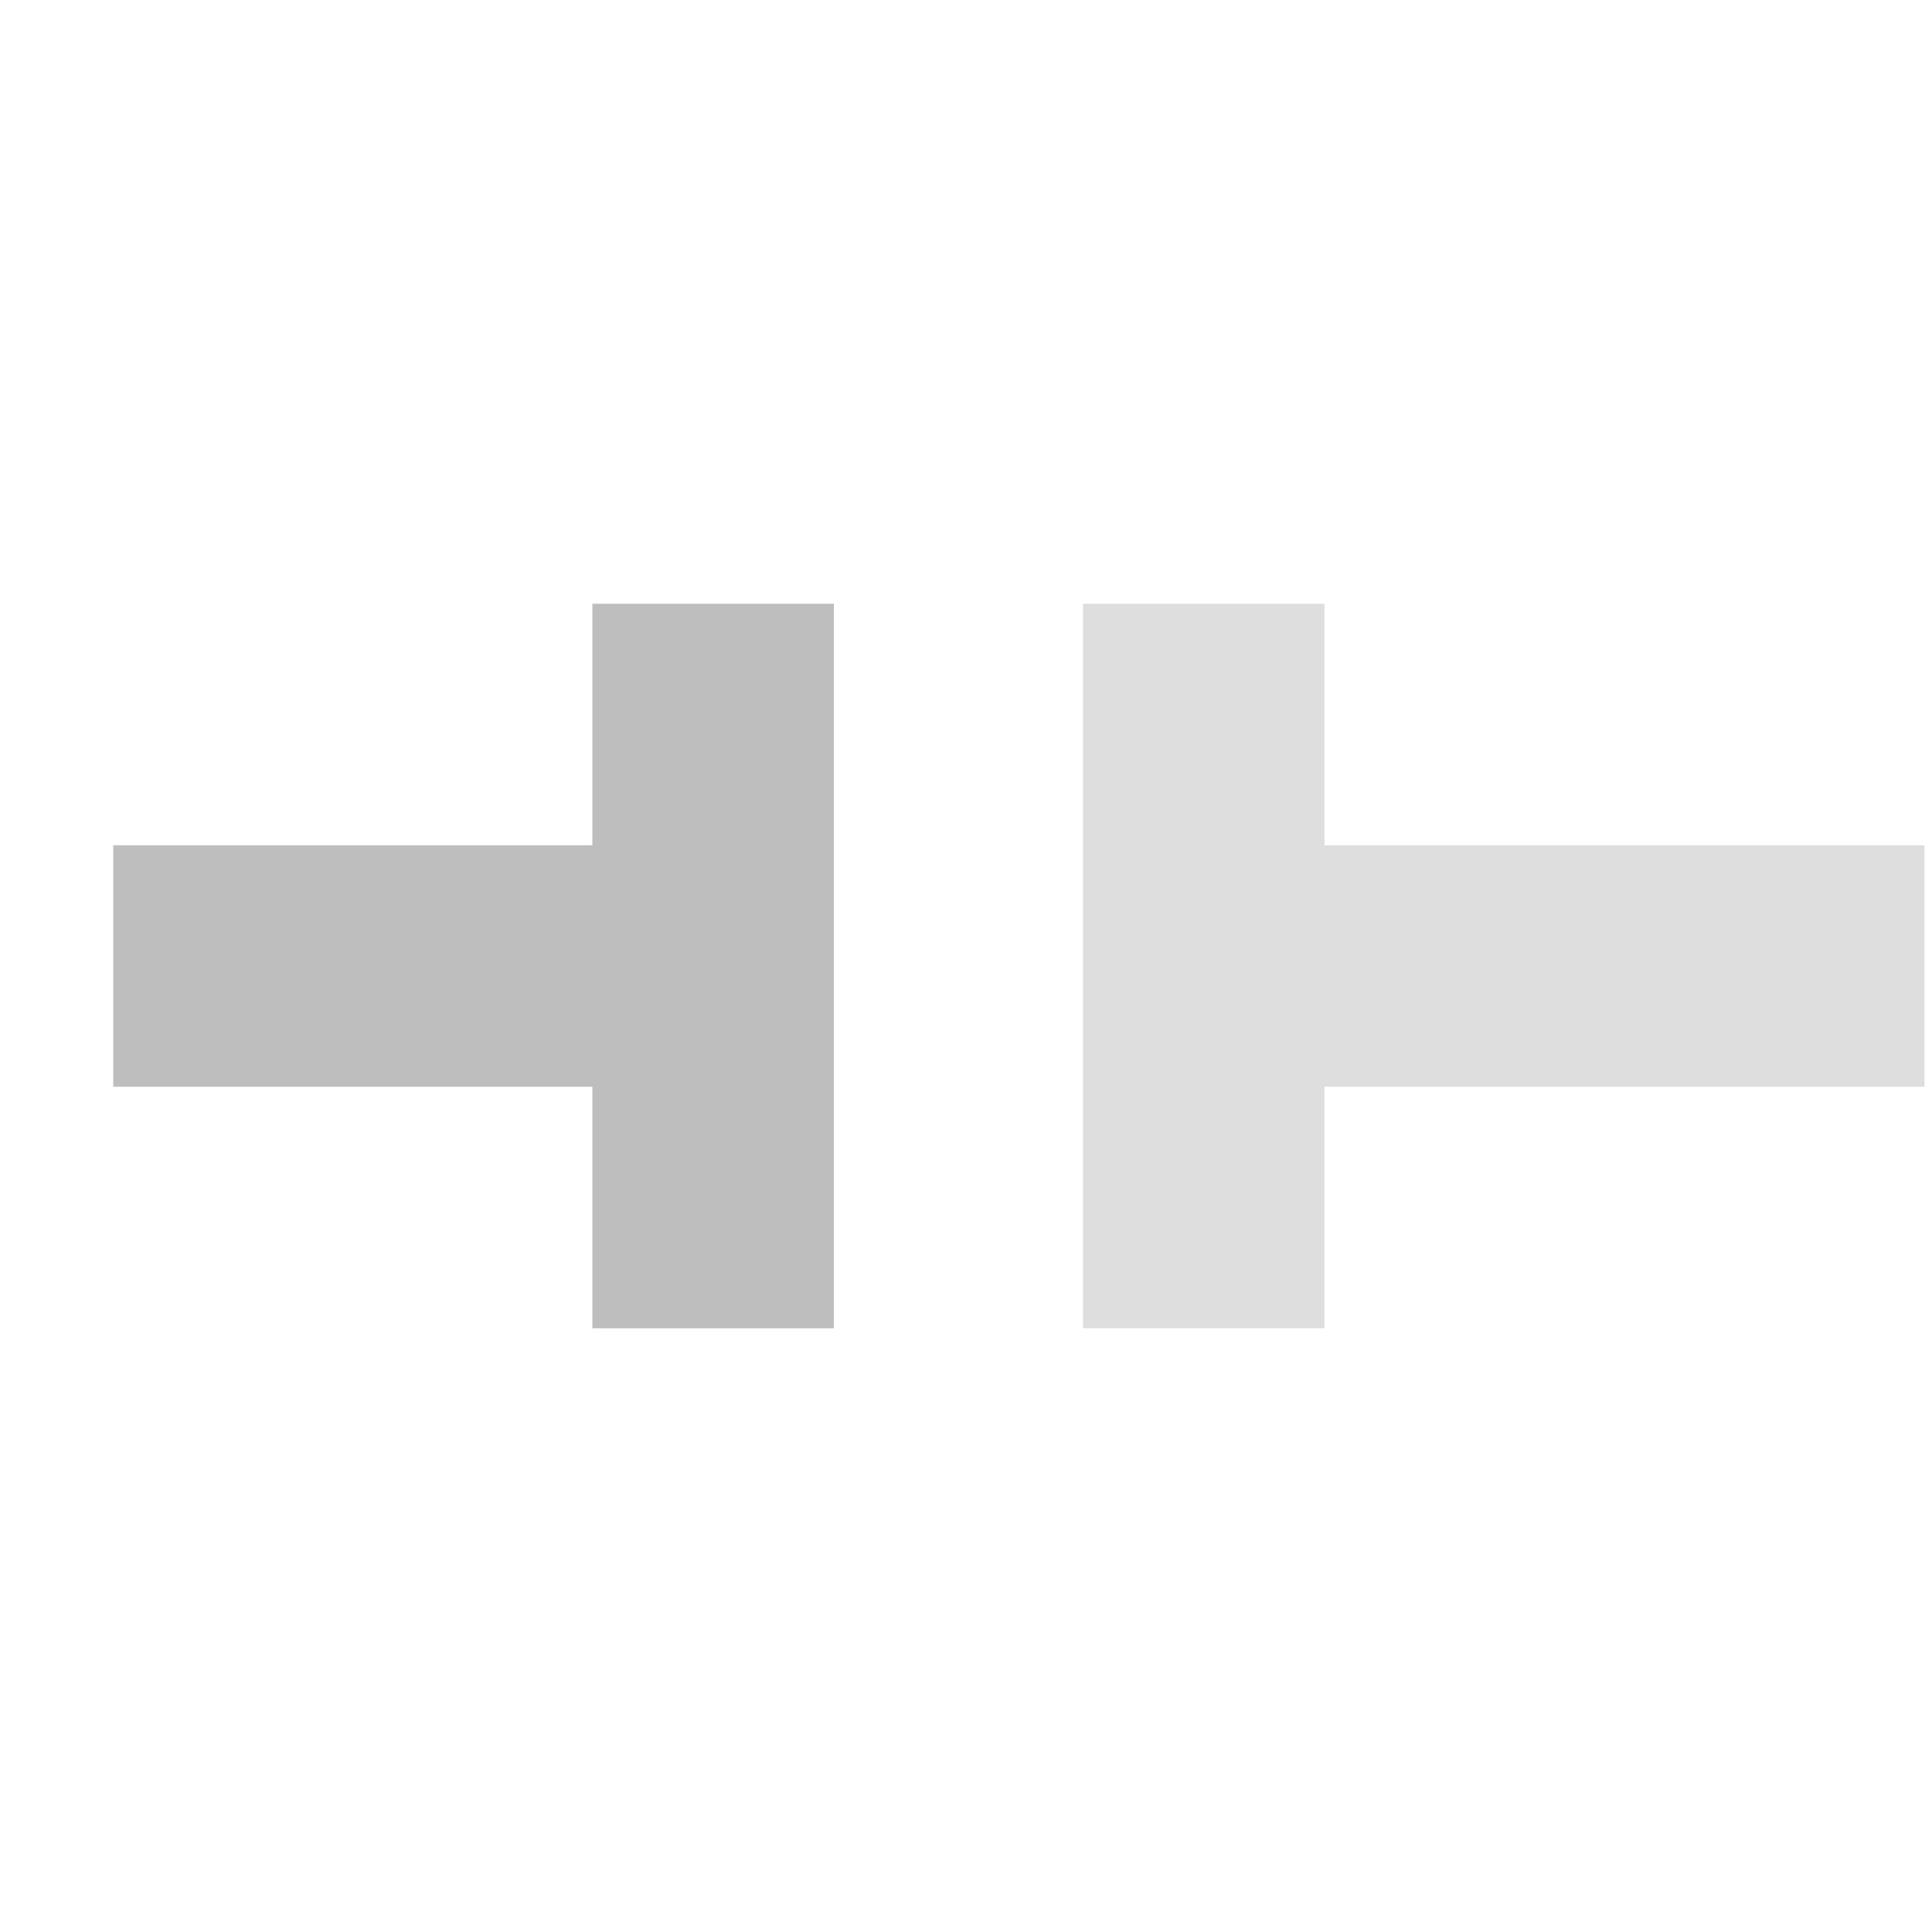
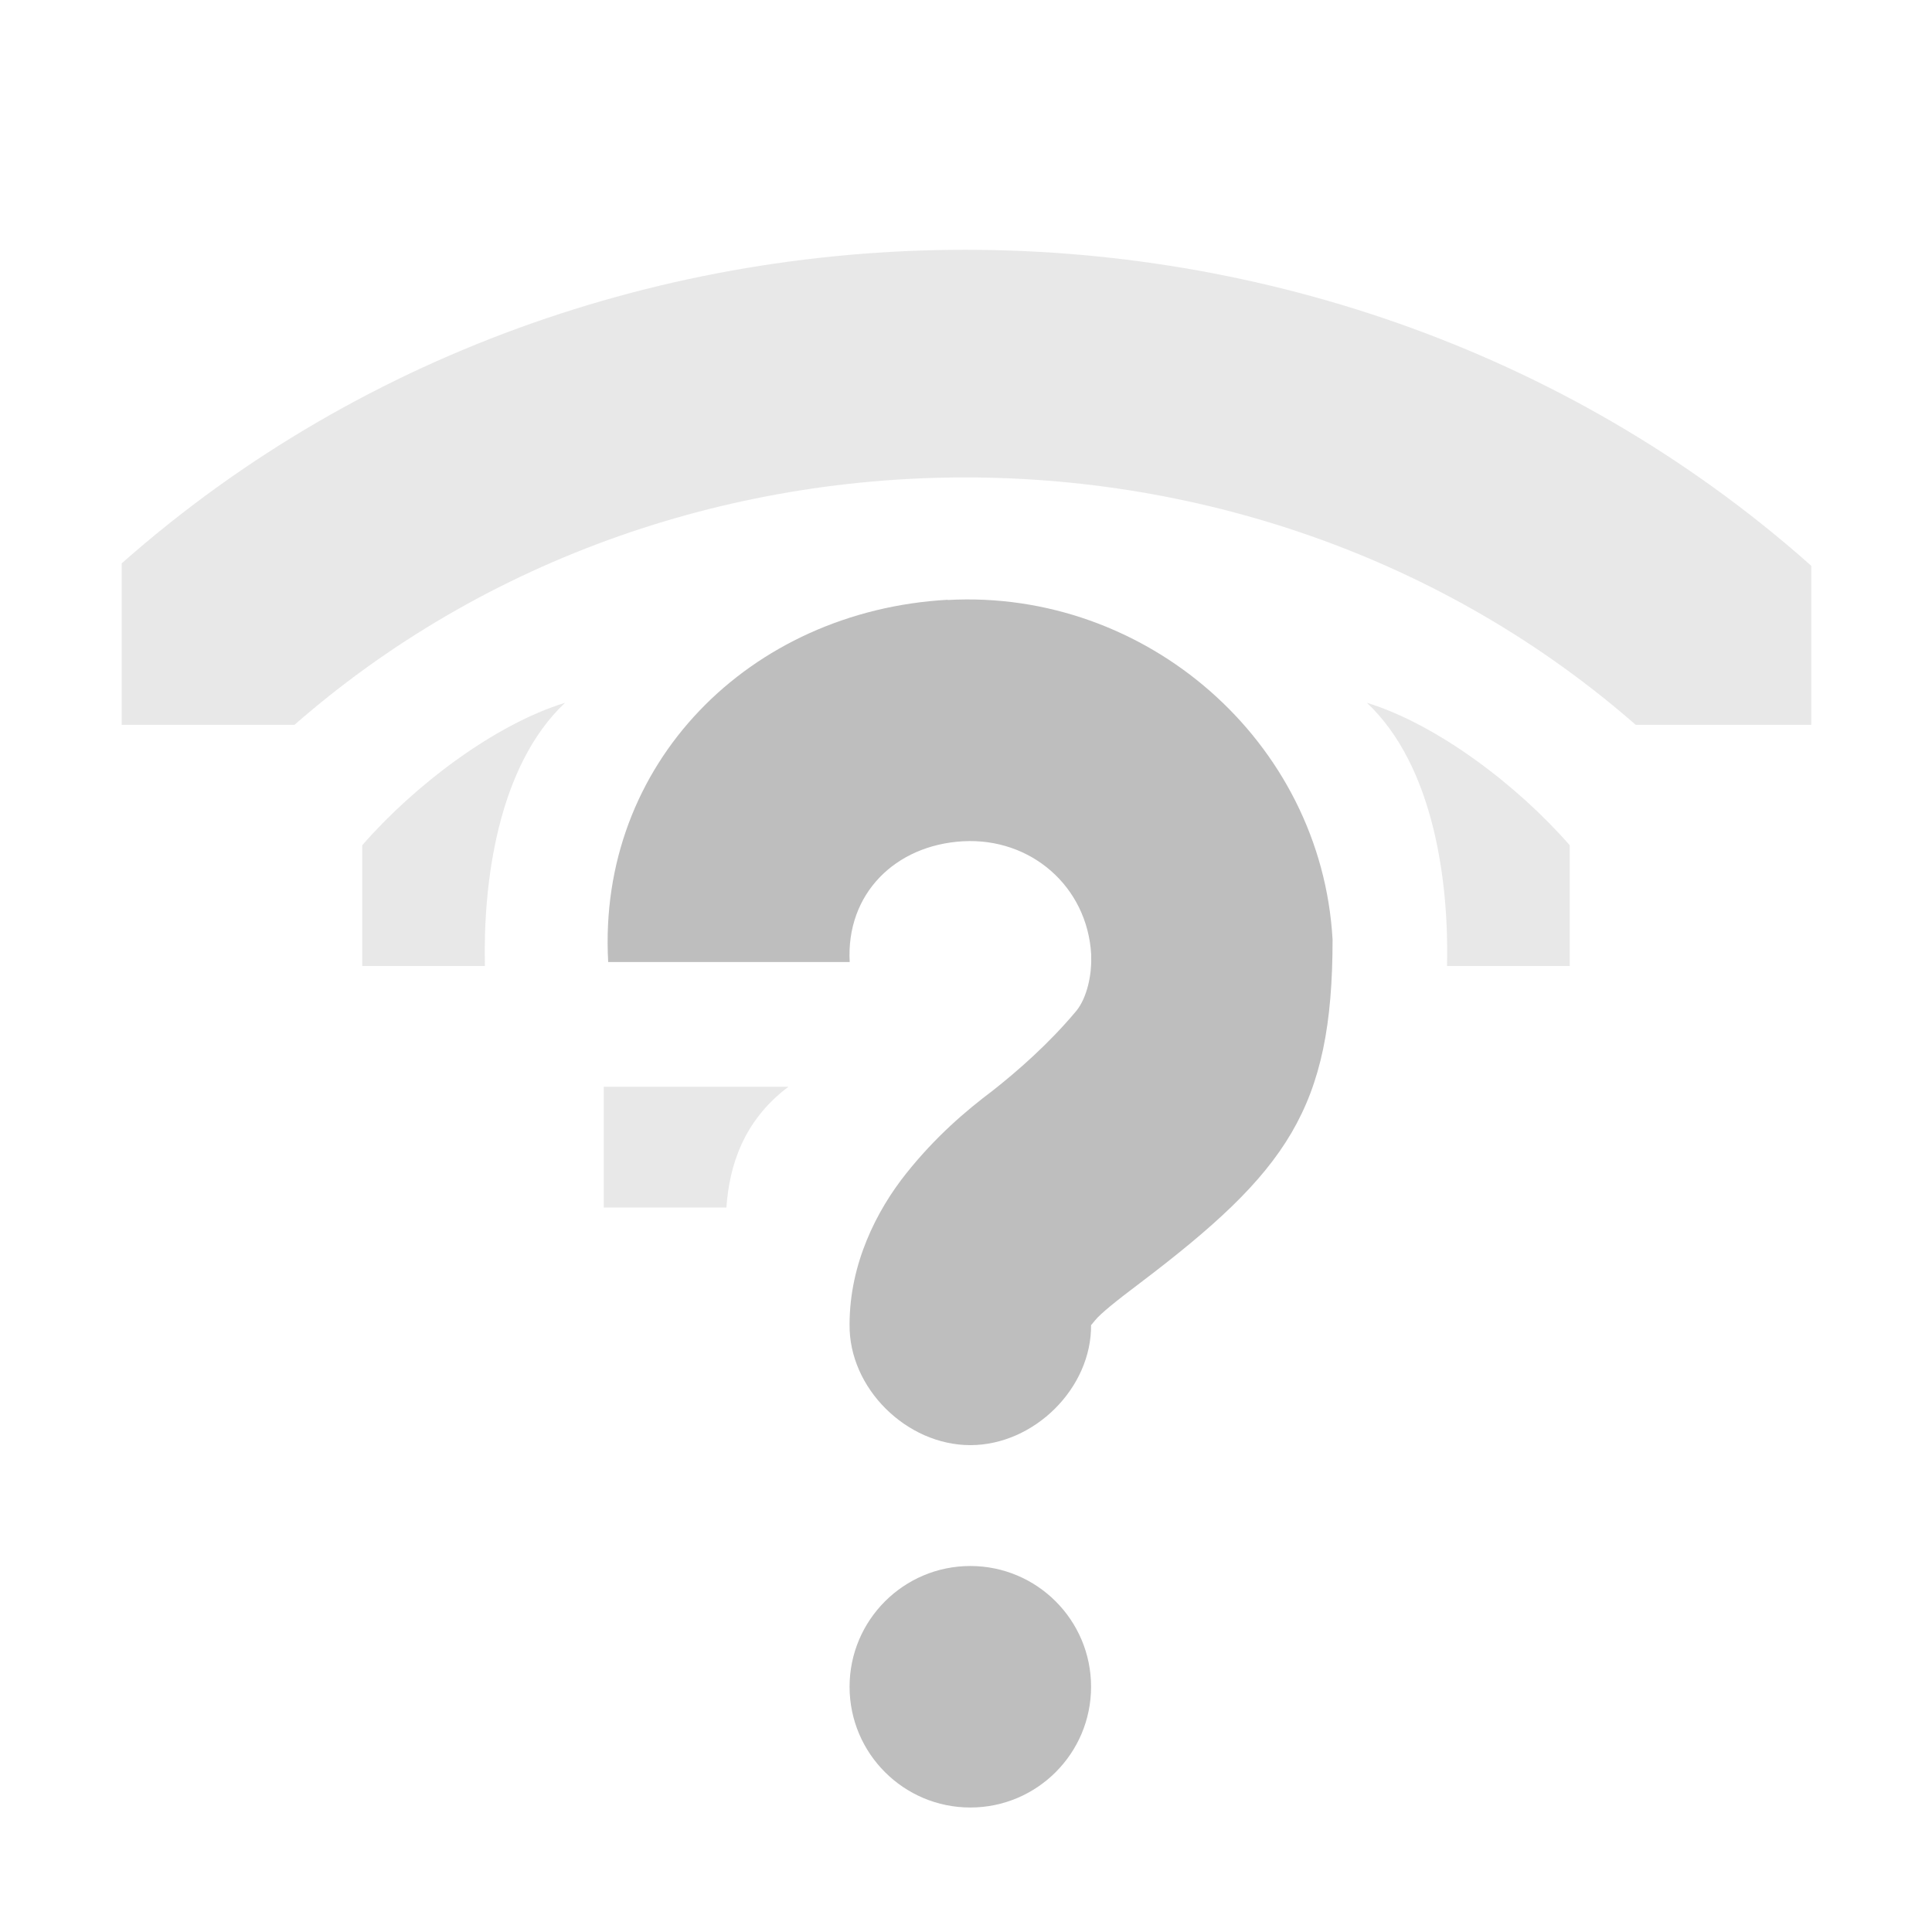
- <svg xmlns="http://www.w3.org/2000/svg" version="1.1" height="16" id="svg7384" width="16">
-   <defs id="defs7386" />
-   <g transform="translate(-121.0002,-237)" id="layer9" style="display:inline">
-     <path d="m 125.906,242 0,1 0,4 0,1 2,0 0,-1 0,-4 0,-1 -2,0 z" style="font-size:medium;font-style:normal;font-variant:normal;font-weight:normal;font-stretch:normal;text-indent:0;text-align:start;text-decoration:none;line-height:normal;letter-spacing:normal;word-spacing:normal;text-transform:none;direction:ltr;block-progression:tb;writing-mode:lr-tb;text-anchor:start;baseline-shift:baseline;color:#bebebe;fill:#bebebe;fill-opacity:1;fill-rule:nonzero;stroke:none;stroke-width:2;marker:none;visibility:visible;display:inline;overflow:visible;enable-background:accumulate;font-family:Sans;-inkscape-font-specification:Sans" id="path2063" />
-     <path d="m 121.938,244 0,2 4.969,0 0,-2 -4.969,0 z" style="font-size:medium;font-style:normal;font-variant:normal;font-weight:normal;font-stretch:normal;text-indent:0;text-align:start;text-decoration:none;line-height:normal;letter-spacing:normal;word-spacing:normal;text-transform:none;direction:ltr;block-progression:tb;writing-mode:lr-tb;text-anchor:start;baseline-shift:baseline;color:#bebebe;fill:#bebebe;fill-opacity:1;fill-rule:nonzero;stroke:none;stroke-width:2;marker:none;visibility:visible;display:inline;overflow:visible;enable-background:accumulate;font-family:Sans;-inkscape-font-specification:Sans" id="path2065" />
-     <path d="m 129.969,242 0,1 0,1 0,2 0,1 0,1 2,0 0,-1 0,-1 3.969,0 1,0 0,-2 -1,0 -3.969,0 0,-1 0,-1 -2,0 z" style="font-size:medium;font-style:normal;font-variant:normal;font-weight:normal;font-stretch:normal;text-indent:0;text-align:start;text-decoration:none;line-height:normal;letter-spacing:normal;word-spacing:normal;text-transform:none;direction:ltr;block-progression:tb;writing-mode:lr-tb;text-anchor:start;baseline-shift:baseline;opacity:0.5;color:#bebebe;fill:#bebebe;fill-opacity:1;fill-rule:nonzero;stroke:none;stroke-width:2;marker:none;visibility:visible;display:inline;overflow:visible;enable-background:accumulate;font-family:Sans;-inkscape-font-specification:Sans" id="path2069" />
+ <svg xmlns="http://www.w3.org/2000/svg" height="16" id="svg7384" version="1.1" width="16">
+   <defs id="defs7386">
+     <clipPath clipPathUnits="userSpaceOnUse" id="clipPath6254-6">
+       <rect height="4.878" id="rect6256-6" style="color:#bebebe;fill:#bebebe;fill-opacity:1;stroke:none;stroke-width:2;marker:none;visibility:visible;display:inline;overflow:visible" width="1.876" x="26.999" y="221.502" />
+     </clipPath>
+   </defs>
+   <g id="layer9" style="display:inline" transform="translate(-181.0002,-177)">
+     <path d="m 188.848,181.969 c 1.642,-0.092 3.095,1.17 3.188,2.812 -1e-4,1.401 -0.378,1.922 -1.594,2.844 -0.191,0.144 -0.326,0.251 -0.375,0.312 -0.049,0.062 -0.031,0.033 -0.031,0.031 0.007,0.528 -0.472,1 -1,1 -0.528,0 -1.007,-0.472 -1,-1 0,-0.502 0.224,-0.943 0.469,-1.25 0.245,-0.307 0.491,-0.516 0.719,-0.688 0.204,-0.161 0.461,-0.385 0.688,-0.656 0.093,-0.112 0.129,-0.308 0.125,-0.438 l 0,-0.031 c -0.032,-0.563 -0.499,-0.969 -1.062,-0.938 -0.563,0.032 -0.969,0.437 -0.938,1 l -2,0 c -0.092,-1.642 1.17,-2.908 2.812,-3 z m 0.188,8 c 0.552,0 1,0.448 1,1 0,0.552 -0.448,1 -1,1 -0.552,0 -1,-0.448 -1,-1 0,-0.552 0.448,-1 1,-1 z" id="path19592-2" style="color:#bebebe;fill:#bebebe;fill-opacity:1;stroke:none;stroke-width:2;marker:none;visibility:visible;display:inline;overflow:visible" />
+     <path clip-path="url(#clipPath6254-6)" d="m 27.125,221.312 a 0.362,0.362 0 0 0 -0.219,0.594 0.362,0.362 0 0 0 0.031,0.031 c 1.107,1.107 1.107,2.893 0,4 a 0.362,0.362 0 1 0 0.5,0.5 c 1.383,-1.383 1.383,-3.617 0,-5 a 0.362,0.362 0 0 0 -0.312,-0.125 z" id="path14835" style="font-size:medium;font-style:normal;font-variant:normal;font-weight:normal;font-stretch:normal;text-indent:0;text-align:start;text-decoration:none;line-height:normal;letter-spacing:normal;word-spacing:normal;text-transform:none;direction:ltr;block-progression:tb;writing-mode:lr-tb;text-anchor:start;baseline-shift:baseline;opacity:0.35;color:#000000;fill:#bebebe;fill-opacity:1;stroke:none;stroke-width:0.723;marker:none;visibility:visible;display:inline;overflow:visible;enable-background:accumulate;font-family:Sans;-inkscape-font-specification:Sans" transform="matrix(0,-2.66667,2.868517,0,-453.3743,255)" />
+     <path d="m 186,187 1.016,0 c 0.024,-0.343 0.139,-0.719 0.514,-1 l -1.53,0 z" id="path14861" style="opacity:0.35;fill:#bebebe;fill-opacity:1;stroke:none" />
+     <path d="m 184,185 1.016,0 c -0.016,-0.68 0.103,-1.652 0.664,-2.18 C 185.096,183 184.433,183.503 184,184 z" id="path15371" style="opacity:0.35;fill:#bebebe;fill-opacity:1;stroke:none" />
+     <path d="m 194,185 -1.016,0 c 0.016,-0.68 -0.103,-1.652 -0.664,-2.18 0.584,0.18 1.247,0.684 1.68,1.18 z" id="path15375" style="opacity:0.35;fill:#bebebe;fill-opacity:1;stroke:none" />
  </g>
-   <g transform="translate(-121.0002,-237)" id="layer10" />
-   <g transform="translate(-121.0002,-237)" id="layer11" />
-   <g transform="translate(-121.0002,-237)" id="layer13" />
-   <g transform="translate(-121.0002,-237)" id="layer14" />
-   <g transform="translate(-121.0002,-237)" id="layer15" style="display:inline" />
-   <g transform="translate(-121.0002,-237)" style="display:inline" id="g71291" />
-   <g transform="translate(-121.0002,-237)" style="display:inline" id="g4953" />
-   <g transform="translate(-121.0002,-237)" id="layer12" style="display:inline" />
+   <g id="layer10" style="display:inline" transform="translate(-181.0002,-177)" />
+   <g id="layer11" transform="translate(-181.0002,-177)" />
+   <g id="layer13" style="display:inline" transform="translate(-181.0002,-177)" />
+   <g id="layer14" transform="translate(-181.0002,-177)" />
+   <g id="layer15" style="display:inline" transform="translate(-181.0002,-177)" />
+   <g id="g71291" style="display:inline" transform="translate(-181.0002,-177)" />
+   <g id="g4953" style="display:inline" transform="translate(-181.0002,-177)" />
+   <g id="layer12" style="display:inline" transform="translate(-181.0002,-177)" />
</svg>
